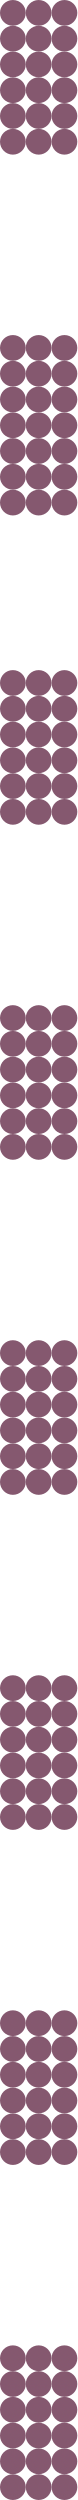
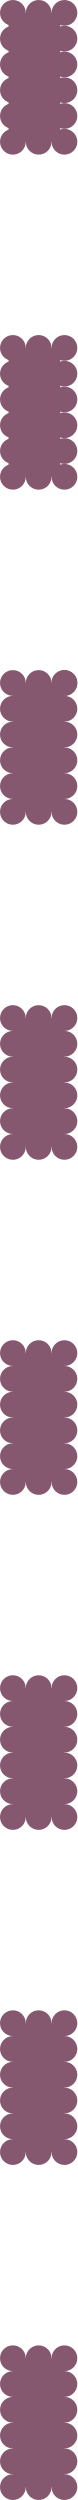
<svg xmlns="http://www.w3.org/2000/svg" width="18" height="582" viewBox="0 0 18 582" fill="none">
+   <circle cx="3" cy="15" r="3" fill="#85586F" />
+   <circle cx="3" cy="3" r="3" fill="#85586F" />
+   <circle cx="3" cy="27" r="3" fill="#85586F" />
+   <circle cx="3" cy="21" r="3" fill="#85586F" />
+   <circle cx="3" cy="9" r="3" fill="#85586F" />
+   <circle cx="3" cy="33" r="3" fill="#85586F" />
+   <circle cx="9" cy="3" r="3" fill="#85586F" />
+   <circle cx="9" cy="33" r="3" fill="#85586F" />
+   <circle cx="15" cy="15" r="3" fill="#85586F" />
+   <circle cx="15" cy="3" r="3" fill="#85586F" />
+   <circle cx="15" cy="27" r="3" fill="#85586F" />
+   <circle cx="15" cy="21" r="3" fill="#85586F" />
+   <circle cx="15" cy="9" r="3" fill="#85586F" />
+   <circle cx="15" cy="33" r="3" fill="#85586F" />
+   <rect x="2" y="3" width="12" height="30" fill="#85586F" />
  <circle cx="3" cy="183" r="3" fill="#85586F" />
-   <circle cx="3" cy="87" r="3" fill="#85586F" />
-   <circle cx="3" cy="495" r="3" fill="#85586F" />
+   <circle cx="3" cy="159" r="3" fill="#85586F" />
+   <circle cx="3" cy="171" r="3" fill="#85586F" />
+   <circle cx="3" cy="189" r="3" fill="#85586F" />
+   <circle cx="3" cy="165" r="3" fill="#85586F" />
+   <circle cx="3" cy="177" r="3" fill="#85586F" />
+   <circle cx="9" cy="159" r="3" fill="#85586F" />
+   <circle cx="9" cy="189" r="3" fill="#85586F" />
+   <circle cx="15" cy="177" r="3" fill="#85586F" />
+   <circle cx="15" cy="159" r="3" fill="#85586F" />
+   <circle cx="15" cy="165" r="3" fill="#85586F" />
+   <circle cx="15" cy="183" r="3" fill="#85586F" />
+   <circle cx="15" cy="189" r="3" fill="#85586F" />
+   <circle cx="15" cy="159" r="3" fill="#85586F" />
+   <circle cx="15" cy="171" r="3" fill="#85586F" />
+   <rect x="3" y="159" width="12" height="30" fill="#85586F" />
+   <circle cx="3" cy="255" r="3" fill="#85586F" />
+   <circle cx="3" cy="243" r="3" fill="#85586F" />
+   <circle cx="3" cy="267" r="3" fill="#85586F" />
+   <circle cx="3" cy="237" r="3" fill="#85586F" />
+   <circle cx="3" cy="261" r="3" fill="#85586F" />
+   <circle cx="3" cy="249" r="3" fill="#85586F" />
+   <circle cx="9" cy="267" r="3" fill="#85586F" />
+   <circle cx="9" cy="237" r="3" fill="#85586F" />
+   <circle cx="15" cy="255" r="3" fill="#85586F" />
+   <circle cx="15" cy="243" r="3" fill="#85586F" />
+   <circle cx="15" cy="267" r="3" fill="#85586F" />
+   <circle cx="15" cy="237" r="3" fill="#85586F" />
+   <circle cx="15" cy="261" r="3" fill="#85586F" />
+   <circle cx="15" cy="249" r="3" fill="#85586F" />
+   <rect x="3" y="237" width="12" height="30" fill="#85586F" />
  <circle cx="3" cy="327" r="3" fill="#85586F" />
-   <circle cx="3" cy="15" r="3" fill="#85586F" />
-   <circle cx="3" cy="111" r="3" fill="#85586F" />
-   <circle cx="3" cy="411" r="3" fill="#85586F" />
-   <circle cx="3" cy="255" r="3" fill="#85586F" />
-   <circle cx="3" cy="159" r="3" fill="#85586F" />
-   <circle cx="3" cy="567" r="3" fill="#85586F" />
-   <circle cx="3" cy="3" r="3" fill="#85586F" />
-   <circle cx="3" cy="99" r="3" fill="#85586F" />
-   <circle cx="3" cy="399" r="3" fill="#85586F" />
-   <circle cx="3" cy="243" r="3" fill="#85586F" />
  <circle cx="3" cy="339" r="3" fill="#85586F" />
-   <circle cx="3" cy="555" r="3" fill="#85586F" />
-   <circle cx="3" cy="27" r="3" fill="#85586F" />
-   <circle cx="3" cy="423" r="3" fill="#85586F" />
-   <circle cx="3" cy="267" r="3" fill="#85586F" />
-   <circle cx="3" cy="483" r="3" fill="#85586F" />
-   <circle cx="3" cy="171" r="3" fill="#85586F" />
-   <circle cx="3" cy="471" r="3" fill="#85586F" />
-   <circle cx="3" cy="579" r="3" fill="#85586F" />
-   <circle cx="3" cy="189" r="3" fill="#85586F" />
-   <circle cx="3" cy="93" r="3" fill="#85586F" />
-   <circle cx="3" cy="393" r="3" fill="#85586F" />
-   <circle cx="3" cy="501" r="3" fill="#85586F" />
-   <circle cx="3" cy="237" r="3" fill="#85586F" />
  <circle cx="3" cy="333" r="3" fill="#85586F" />
-   <circle cx="3" cy="549" r="3" fill="#85586F" />
-   <circle cx="3" cy="21" r="3" fill="#85586F" />
-   <circle cx="3" cy="117" r="3" fill="#85586F" />
-   <circle cx="3" cy="417" r="3" fill="#85586F" />
-   <circle cx="3" cy="261" r="3" fill="#85586F" />
-   <circle cx="3" cy="165" r="3" fill="#85586F" />
-   <circle cx="3" cy="573" r="3" fill="#85586F" />
-   <circle cx="3" cy="9" r="3" fill="#85586F" />
-   <circle cx="3" cy="105" r="3" fill="#85586F" />
-   <circle cx="3" cy="405" r="3" fill="#85586F" />
-   <circle cx="3" cy="249" r="3" fill="#85586F" />
  <circle cx="3" cy="345" r="3" fill="#85586F" />
-   <circle cx="3" cy="561" r="3" fill="#85586F" />
-   <circle cx="3" cy="33" r="3" fill="#85586F" />
  <circle cx="3" cy="321" r="3" fill="#85586F" />
  <circle cx="3" cy="315" r="3" fill="#85586F" />
-   <circle cx="3" cy="81" r="3" fill="#85586F" />
-   <circle cx="3" cy="489" r="3" fill="#85586F" />
-   <circle cx="3" cy="177" r="3" fill="#85586F" />
-   <circle cx="3" cy="477" r="3" fill="#85586F" />
-   <circle cx="9" cy="183" r="3" fill="#85586F" />
-   <circle cx="9" cy="87" r="3" fill="#85586F" />
-   <circle cx="9" cy="495" r="3" fill="#85586F" />
-   <circle cx="9" cy="327" r="3" fill="#85586F" />
-   <circle cx="9" cy="15" r="3" fill="#85586F" />
-   <circle cx="9" cy="111" r="3" fill="#85586F" />
-   <circle cx="9" cy="411" r="3" fill="#85586F" />
-   <circle cx="9" cy="255" r="3" fill="#85586F" />
-   <circle cx="9" cy="159" r="3" fill="#85586F" />
-   <circle cx="9" cy="567" r="3" fill="#85586F" />
-   <circle cx="9" cy="3" r="3" fill="#85586F" />
-   <circle cx="9" cy="99" r="3" fill="#85586F" />
-   <circle cx="9" cy="399" r="3" fill="#85586F" />
-   <circle cx="9" cy="243" r="3" fill="#85586F" />
-   <circle cx="9" cy="339" r="3" fill="#85586F" />
-   <circle cx="9" cy="555" r="3" fill="#85586F" />
-   <circle cx="9" cy="27" r="3" fill="#85586F" />
-   <circle cx="9" cy="423" r="3" fill="#85586F" />
-   <circle cx="9" cy="267" r="3" fill="#85586F" />
-   <circle cx="9" cy="483" r="3" fill="#85586F" />
-   <circle cx="9" cy="171" r="3" fill="#85586F" />
-   <circle cx="9" cy="471" r="3" fill="#85586F" />
-   <circle cx="9" cy="579" r="3" fill="#85586F" />
-   <circle cx="9" cy="189" r="3" fill="#85586F" />
-   <circle cx="9" cy="93" r="3" fill="#85586F" />
-   <circle cx="9" cy="393" r="3" fill="#85586F" />
-   <circle cx="9" cy="501" r="3" fill="#85586F" />
-   <circle cx="9" cy="237" r="3" fill="#85586F" />
-   <circle cx="9" cy="333" r="3" fill="#85586F" />
-   <circle cx="9" cy="549" r="3" fill="#85586F" />
-   <circle cx="9" cy="21" r="3" fill="#85586F" />
-   <circle cx="9" cy="117" r="3" fill="#85586F" />
-   <circle cx="9" cy="417" r="3" fill="#85586F" />
-   <circle cx="9" cy="261" r="3" fill="#85586F" />
-   <circle cx="9" cy="165" r="3" fill="#85586F" />
-   <circle cx="9" cy="573" r="3" fill="#85586F" />
-   <circle cx="9" cy="9" r="3" fill="#85586F" />
-   <circle cx="9" cy="105" r="3" fill="#85586F" />
-   <circle cx="9" cy="405" r="3" fill="#85586F" />
-   <circle cx="9" cy="249" r="3" fill="#85586F" />
  <circle cx="9" cy="345" r="3" fill="#85586F" />
-   <circle cx="9" cy="561" r="3" fill="#85586F" />
-   <circle cx="9" cy="33" r="3" fill="#85586F" />
-   <circle cx="9" cy="321" r="3" fill="#85586F" />
  <circle cx="9" cy="315" r="3" fill="#85586F" />
-   <circle cx="9" cy="81" r="3" fill="#85586F" />
-   <circle cx="9" cy="489" r="3" fill="#85586F" />
-   <circle cx="9" cy="177" r="3" fill="#85586F" />
-   <circle cx="9" cy="477" r="3" fill="#85586F" />
-   <circle cx="15" cy="183" r="3" fill="#85586F" />
-   <circle cx="15" cy="87" r="3" fill="#85586F" />
-   <circle cx="15" cy="495" r="3" fill="#85586F" />
  <circle cx="15" cy="327" r="3" fill="#85586F" />
-   <circle cx="15" cy="15" r="3" fill="#85586F" />
-   <circle cx="15" cy="111" r="3" fill="#85586F" />
-   <circle cx="15" cy="411" r="3" fill="#85586F" />
-   <circle cx="15" cy="255" r="3" fill="#85586F" />
-   <circle cx="15" cy="159" r="3" fill="#85586F" />
-   <circle cx="15" cy="567" r="3" fill="#85586F" />
-   <circle cx="15" cy="3" r="3" fill="#85586F" />
-   <circle cx="15" cy="99" r="3" fill="#85586F" />
-   <circle cx="15" cy="399" r="3" fill="#85586F" />
-   <circle cx="15" cy="243" r="3" fill="#85586F" />
  <circle cx="15" cy="339" r="3" fill="#85586F" />
-   <circle cx="15" cy="555" r="3" fill="#85586F" />
-   <circle cx="15" cy="27" r="3" fill="#85586F" />
-   <circle cx="15" cy="423" r="3" fill="#85586F" />
-   <circle cx="15" cy="267" r="3" fill="#85586F" />
-   <circle cx="15" cy="483" r="3" fill="#85586F" />
-   <circle cx="15" cy="171" r="3" fill="#85586F" />
-   <circle cx="15" cy="471" r="3" fill="#85586F" />
-   <circle cx="15" cy="579" r="3" fill="#85586F" />
-   <circle cx="15" cy="189" r="3" fill="#85586F" />
-   <circle cx="15" cy="93" r="3" fill="#85586F" />
-   <circle cx="15" cy="393" r="3" fill="#85586F" />
-   <circle cx="15" cy="501" r="3" fill="#85586F" />
-   <circle cx="15" cy="237" r="3" fill="#85586F" />
  <circle cx="15" cy="333" r="3" fill="#85586F" />
-   <circle cx="15" cy="549" r="3" fill="#85586F" />
-   <circle cx="15" cy="21" r="3" fill="#85586F" />
-   <circle cx="15" cy="117" r="3" fill="#85586F" />
-   <circle cx="15" cy="417" r="3" fill="#85586F" />
-   <circle cx="15" cy="261" r="3" fill="#85586F" />
-   <circle cx="15" cy="165" r="3" fill="#85586F" />
-   <circle cx="15" cy="573" r="3" fill="#85586F" />
-   <circle cx="15" cy="9" r="3" fill="#85586F" />
-   <circle cx="15" cy="105" r="3" fill="#85586F" />
-   <circle cx="15" cy="405" r="3" fill="#85586F" />
-   <circle cx="15" cy="249" r="3" fill="#85586F" />
  <circle cx="15" cy="345" r="3" fill="#85586F" />
-   <circle cx="15" cy="561" r="3" fill="#85586F" />
-   <circle cx="15" cy="33" r="3" fill="#85586F" />
  <circle cx="15" cy="321" r="3" fill="#85586F" />
  <circle cx="15" cy="315" r="3" fill="#85586F" />
+   <rect x="3" y="315" width="12" height="30" fill="#85586F" />
+   <circle cx="3" cy="411" r="3" fill="#85586F" />
+   <circle cx="3" cy="399" r="3" fill="#85586F" />
+   <circle cx="3" cy="423" r="3" fill="#85586F" />
+   <circle cx="3" cy="393" r="3" fill="#85586F" />
+   <circle cx="3" cy="417" r="3" fill="#85586F" />
+   <circle cx="3" cy="405" r="3" fill="#85586F" />
+   <circle cx="9" cy="423" r="3" fill="#85586F" />
+   <circle cx="9" cy="393" r="3" fill="#85586F" />
+   <circle cx="15" cy="411" r="3" fill="#85586F" />
+   <circle cx="15" cy="399" r="3" fill="#85586F" />
+   <circle cx="15" cy="423" r="3" fill="#85586F" />
+   <circle cx="15" cy="393" r="3" fill="#85586F" />
+   <circle cx="15" cy="417" r="3" fill="#85586F" />
+   <circle cx="15" cy="405" r="3" fill="#85586F" />
+   <rect x="3" y="393" width="12" height="30" fill="#85586F" />
+   <circle cx="3" cy="495" r="3" fill="#85586F" />
+   <circle cx="3" cy="483" r="3" fill="#85586F" />
+   <circle cx="3" cy="471" r="3" fill="#85586F" />
+   <circle cx="3" cy="501" r="3" fill="#85586F" />
+   <circle cx="3" cy="489" r="3" fill="#85586F" />
+   <circle cx="3" cy="477" r="3" fill="#85586F" />
+   <circle cx="9" cy="471" r="3" fill="#85586F" />
+   <circle cx="9" cy="501" r="3" fill="#85586F" />
+   <circle cx="15" cy="495" r="3" fill="#85586F" />
+   <circle cx="15" cy="483" r="3" fill="#85586F" />
+   <circle cx="15" cy="471" r="3" fill="#85586F" />
+   <circle cx="15" cy="501" r="3" fill="#85586F" />
+   <circle cx="15" cy="489" r="3" fill="#85586F" />
+   <circle cx="15" cy="477" r="3" fill="#85586F" />
+   <rect x="3" y="471" width="12" height="30" fill="#85586F" />
+   <circle cx="3" cy="567" r="3" fill="#85586F" />
+   <circle cx="3" cy="555" r="3" fill="#85586F" />
+   <circle cx="3" cy="579" r="3" fill="#85586F" />
+   <circle cx="3" cy="549" r="3" fill="#85586F" />
+   <circle cx="3" cy="573" r="3" fill="#85586F" />
+   <circle cx="3" cy="561" r="3" fill="#85586F" />
+   <circle cx="9" cy="579" r="3" fill="#85586F" />
+   <circle cx="9" cy="549" r="3" fill="#85586F" />
+   <circle cx="15" cy="567" r="3" fill="#85586F" />
+   <circle cx="15" cy="555" r="3" fill="#85586F" />
+   <circle cx="15" cy="579" r="3" fill="#85586F" />
+   <circle cx="15" cy="549" r="3" fill="#85586F" />
+   <circle cx="15" cy="573" r="3" fill="#85586F" />
+   <circle cx="15" cy="561" r="3" fill="#85586F" />
+   <rect x="3" y="549" width="12" height="30" fill="#85586F" />
+   <circle cx="3" cy="87" r="3" fill="#85586F" />
+   <circle cx="3" cy="111" r="3" fill="#85586F" />
+   <circle cx="3" cy="99" r="3" fill="#85586F" />
+   <circle cx="3" cy="93" r="3" fill="#85586F" />
+   <circle cx="3" cy="105" r="3" fill="#85586F" />
+   <circle cx="3" cy="81" r="3" fill="#85586F" />
+   <circle cx="9" cy="111" r="3" fill="#85586F" />
+   <circle cx="9" cy="81" r="3" fill="#85586F" />
+   <circle cx="15" cy="87" r="3" fill="#85586F" />
+   <circle cx="15" cy="111" r="3" fill="#85586F" />
+   <circle cx="15" cy="99" r="3" fill="#85586F" />
+   <circle cx="15" cy="93" r="3" fill="#85586F" />
+   <circle cx="15" cy="105" r="3" fill="#85586F" />
  <circle cx="15" cy="81" r="3" fill="#85586F" />
-   <circle cx="15" cy="489" r="3" fill="#85586F" />
-   <circle cx="15" cy="177" r="3" fill="#85586F" />
-   <circle cx="15" cy="477" r="3" fill="#85586F" />
+   <rect x="2" y="81" width="12" height="30" fill="#85586F" />
</svg>
